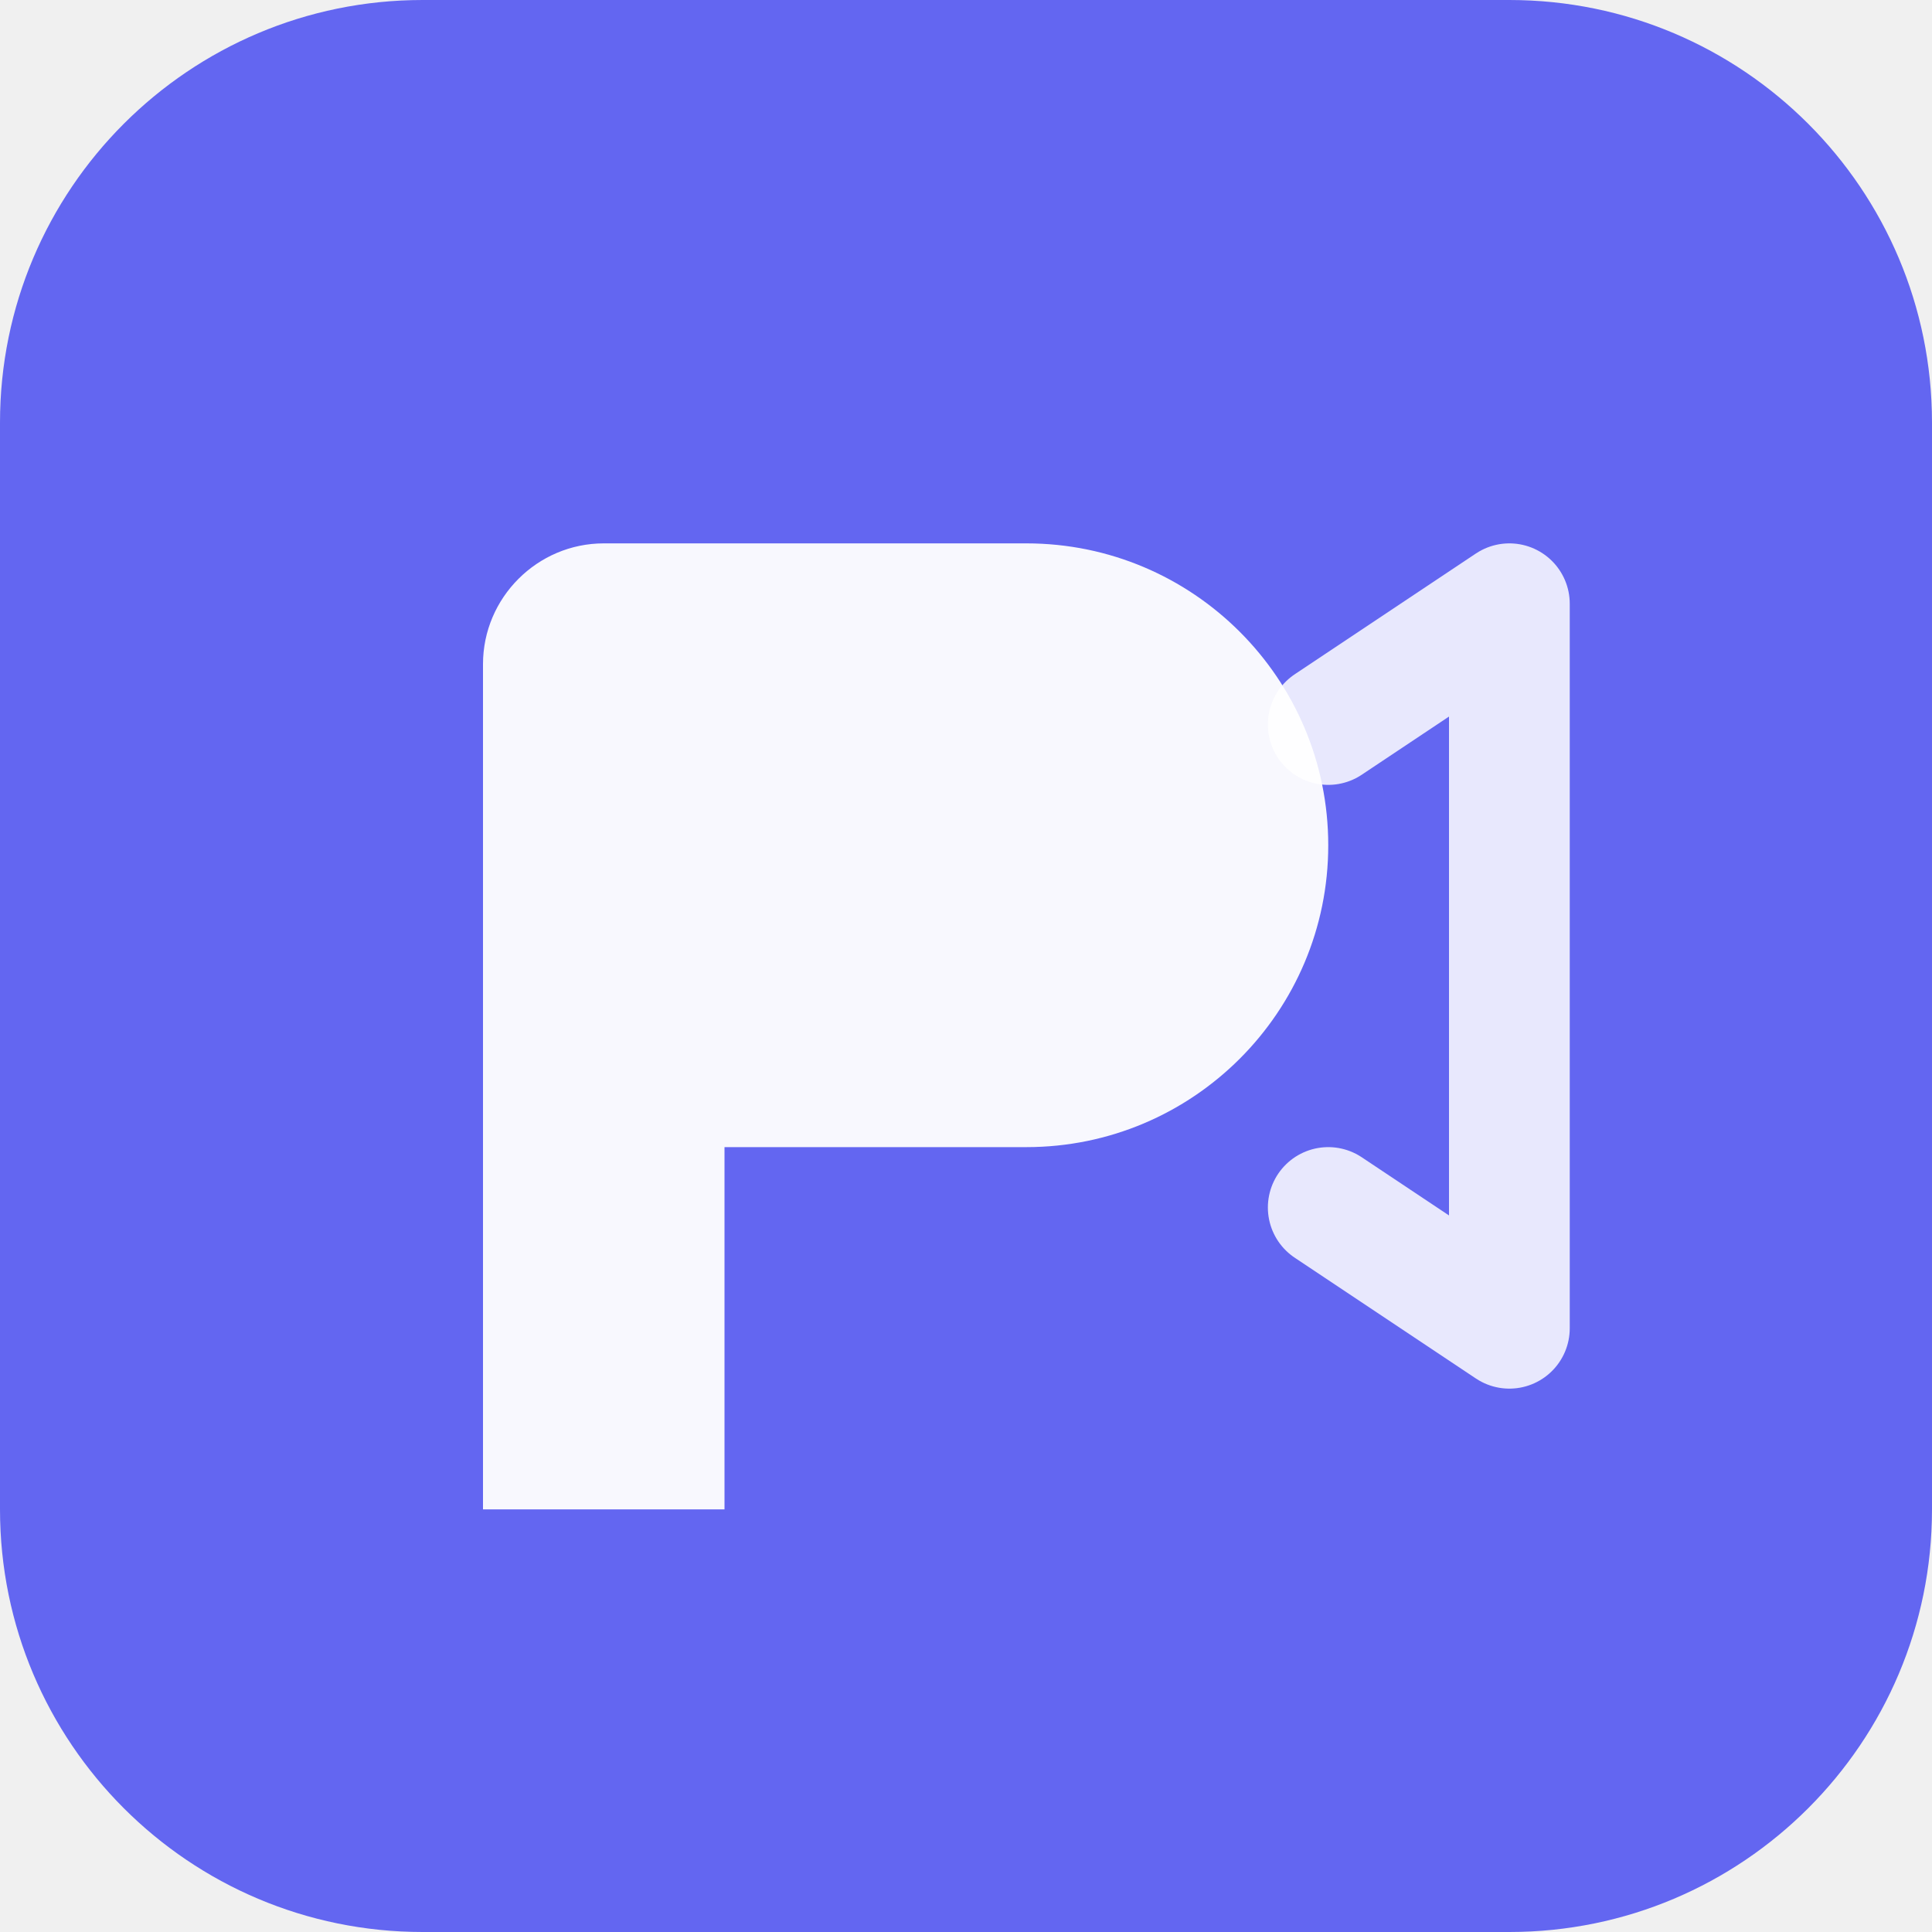
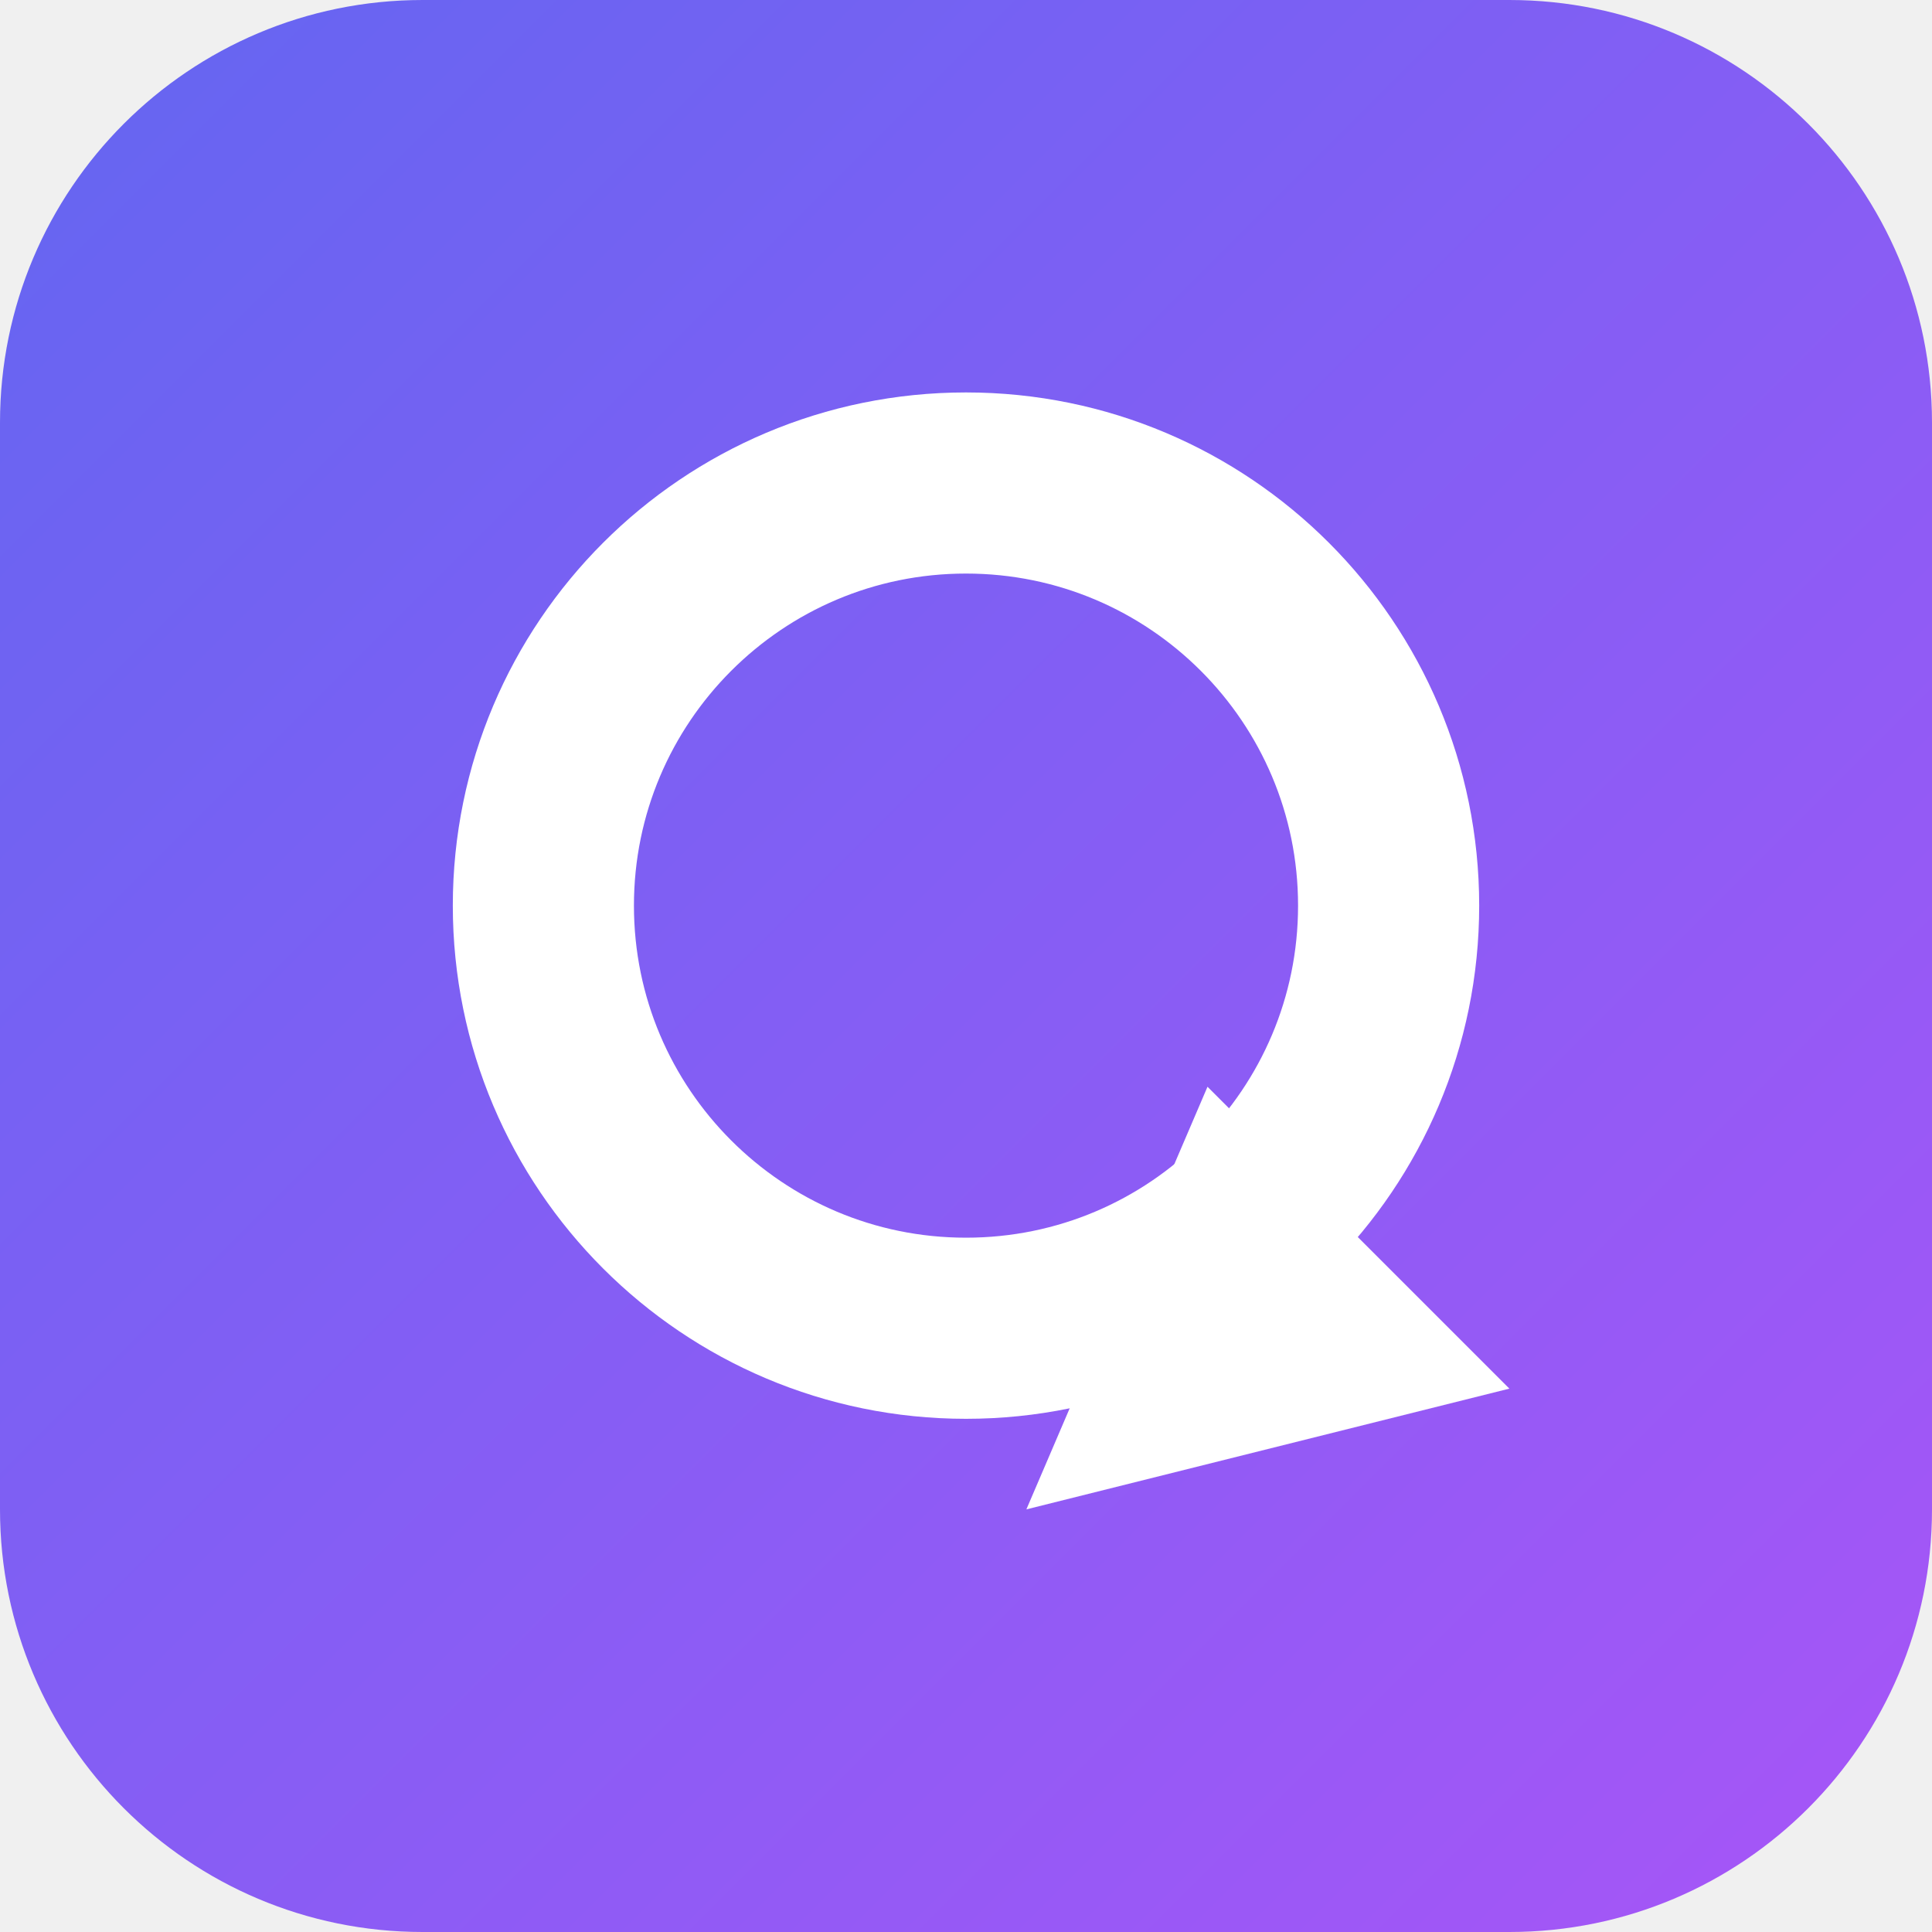
<svg xmlns="http://www.w3.org/2000/svg" width="32" height="32" fill="none" viewBox="0 0 32 32">
-   <rect width="32" height="32" rx="7" fill="#6366F1" />
-   <path d="M8 11c0-1.1.9-2 2-2h7c2.76 0 5 2.24 5 5s-2.24 5-5 5h-5v6H8V11z" fill="white" opacity="0.95" />
-   <path d="M22 12l3-2v12l-3-2" stroke="white" stroke-width="2" stroke-linecap="round" stroke-linejoin="round" opacity="0.85" />
+   <defs>
+     <linearGradient id="g" x1="0" y1="0" x2="1" y2="1">
+       <stop offset="0%" stop-color="#6366F1" />
+       <stop offset="100%" stop-color="#A855F7" />
+     </linearGradient>
+   </defs>
+   <rect width="32" height="32" rx="7" fill="url(#g)" />
+   <circle cx="16" cy="15" r="7" stroke="white" stroke-width="3" fill="none" />
+   <polygon points="20,18 25,23 17,25" fill="white" />
</svg>
